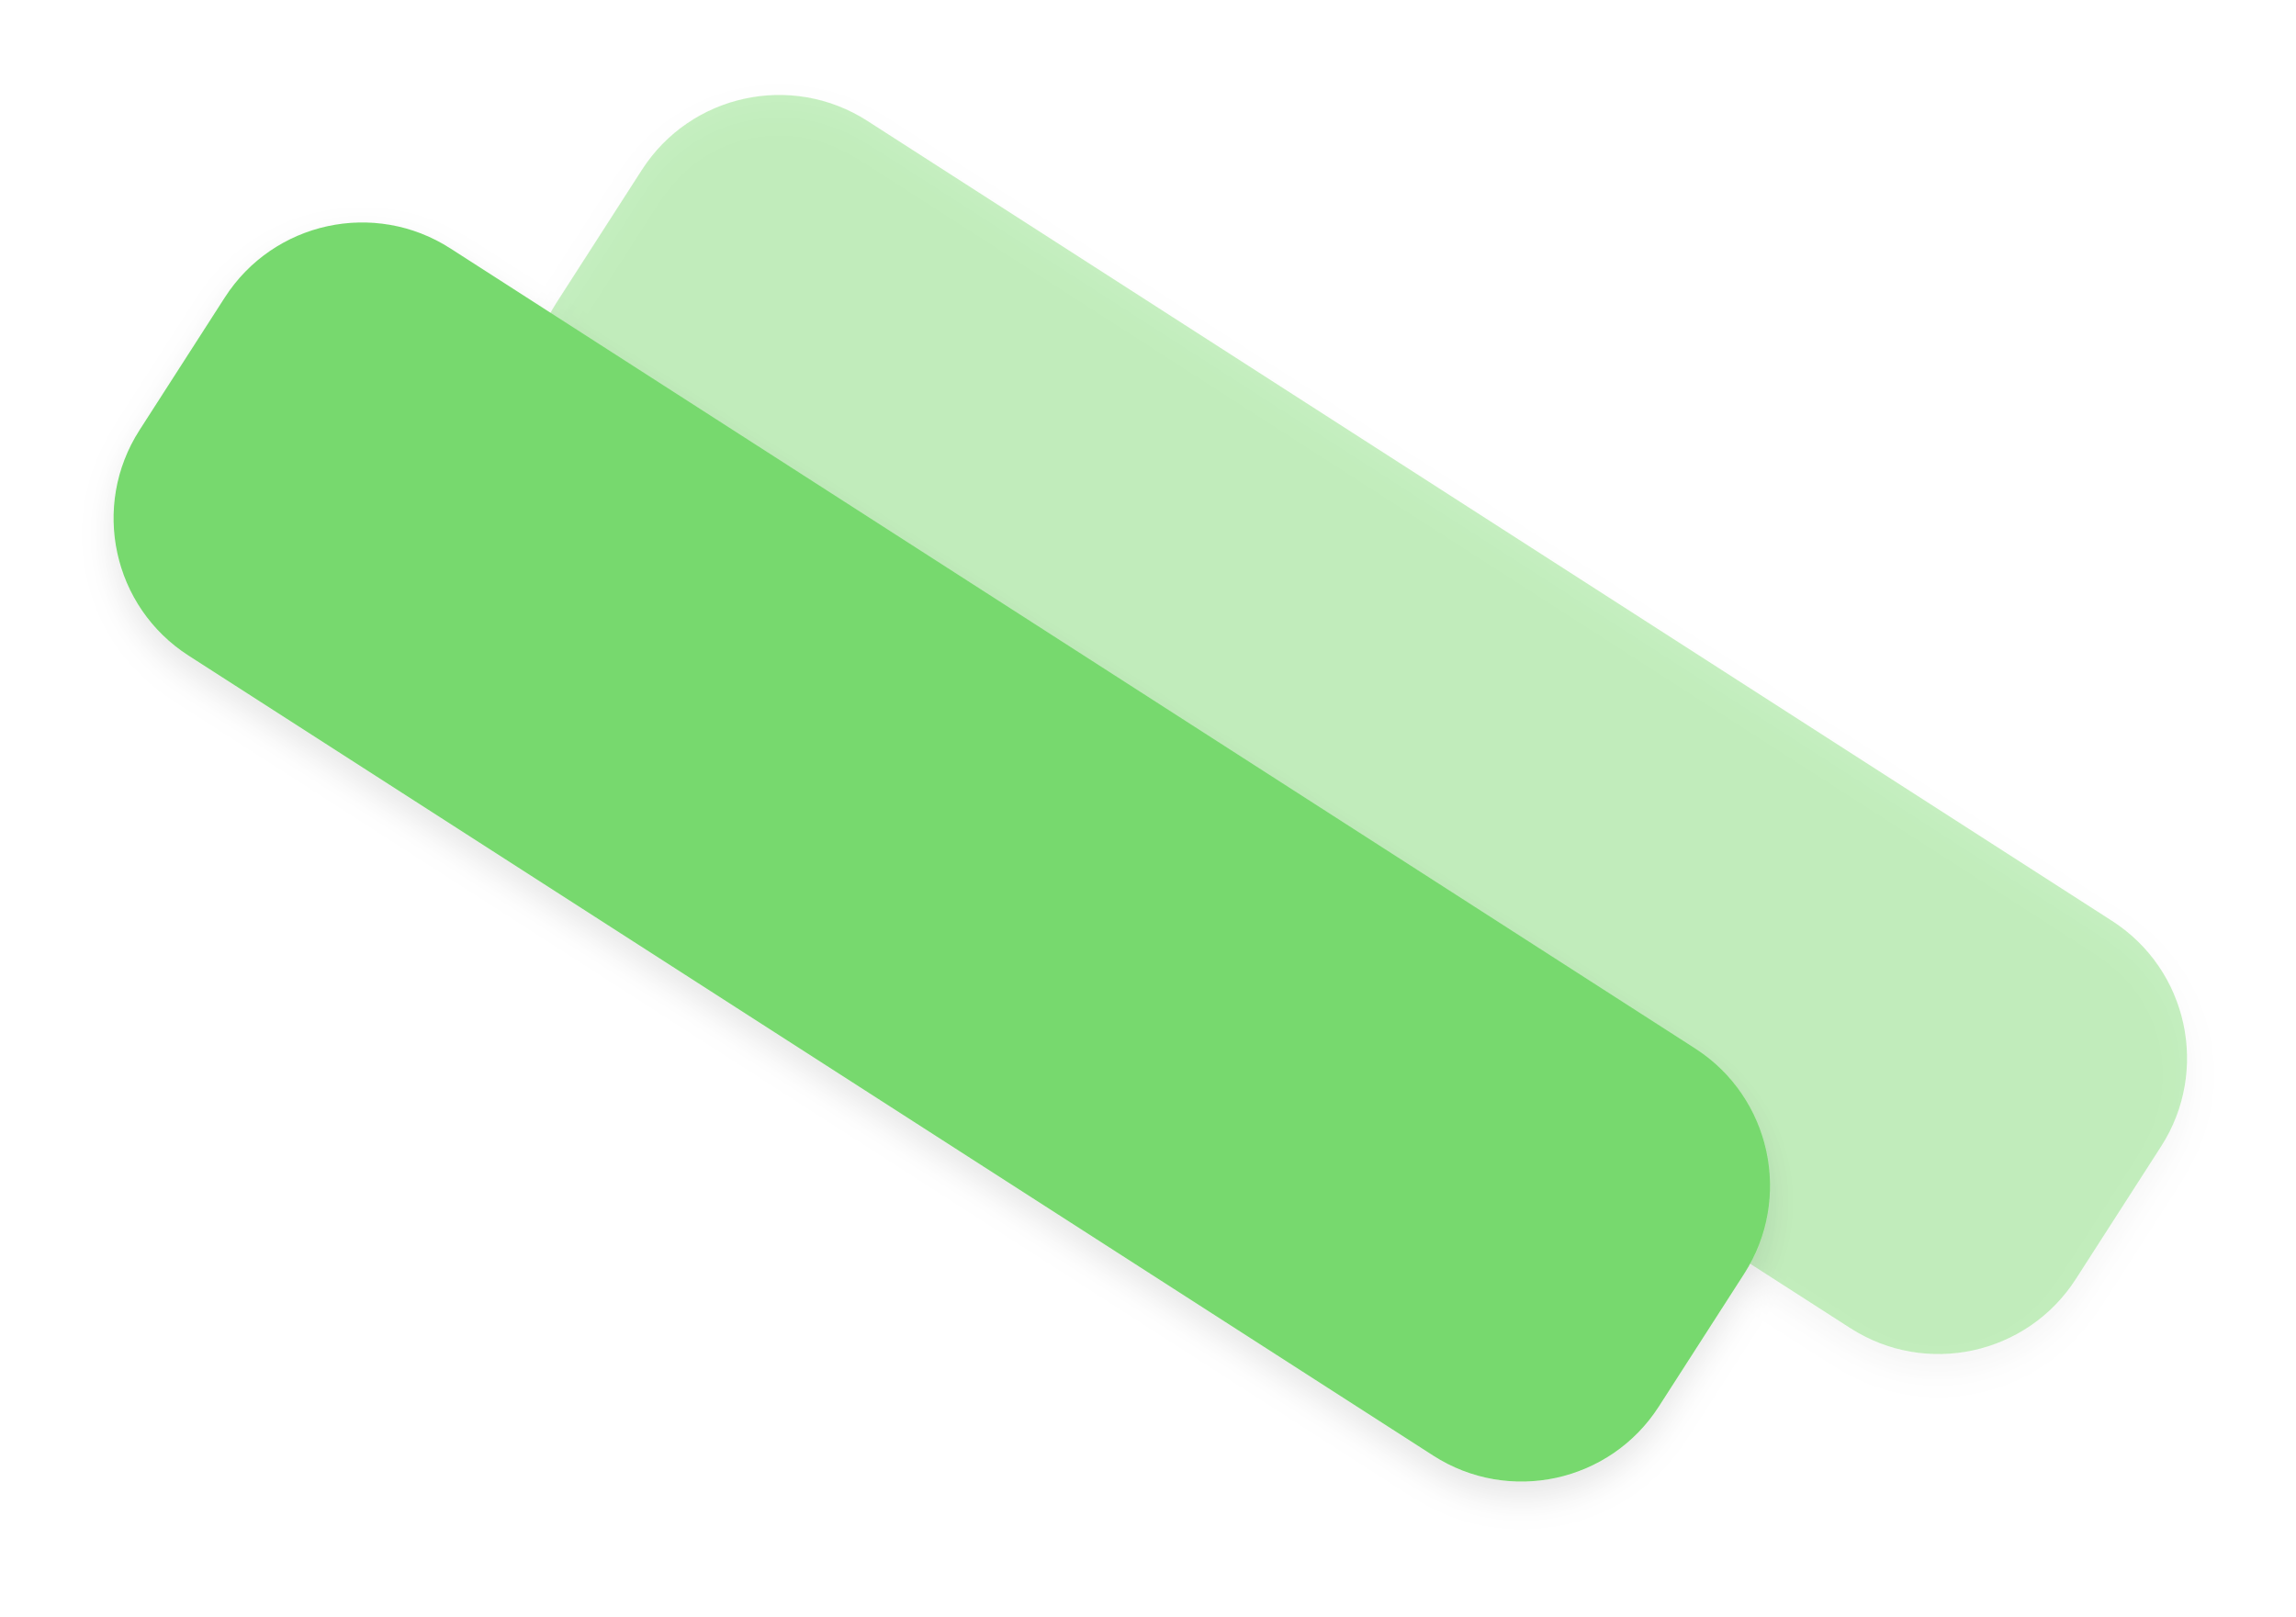
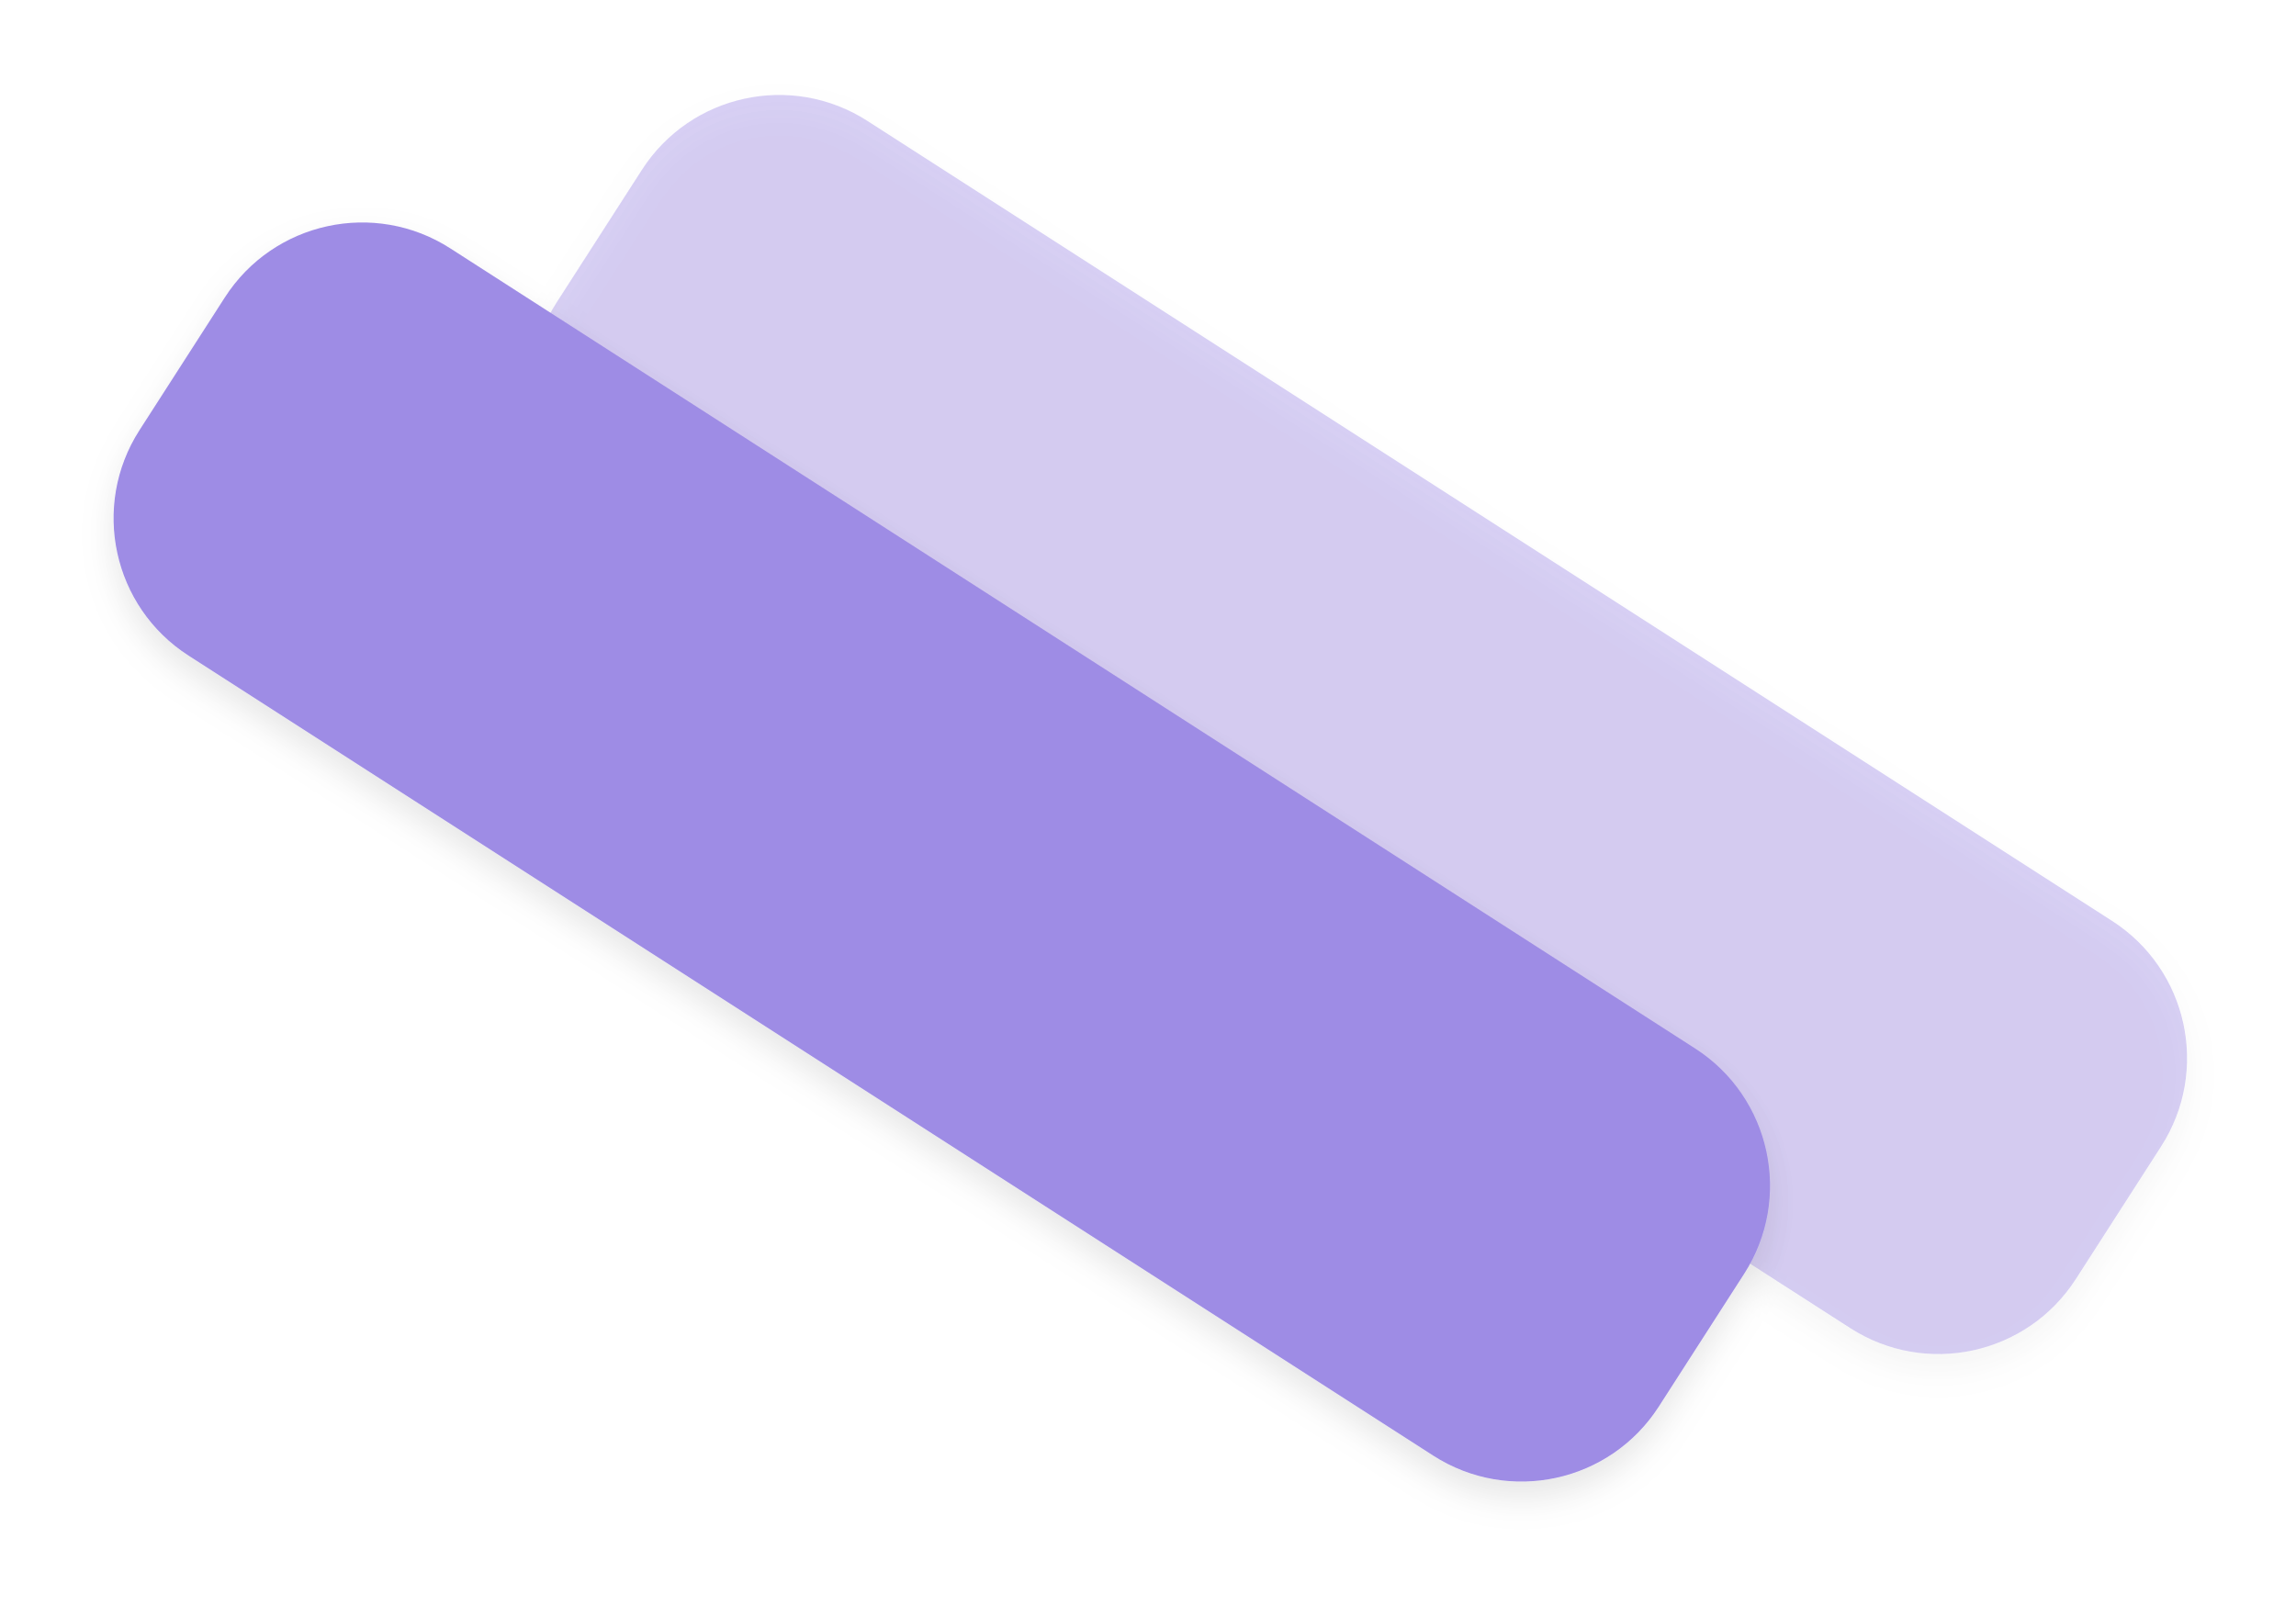
<svg xmlns="http://www.w3.org/2000/svg" viewBox="0 0 421.461 296.873">
  <defs>
-     <style>.a{opacity:0.6;}.b,.c{fill:#1bbf0d;}.b{opacity:0.403;}.d{filter:url(#c);}.e{filter:url(#a);}</style>
+     <style>.a{opacity:0.6;}.b,.c{fill:#5D3FD3;}.b{opacity:0.403;}.d{filter:url(#c);}.e{filter:url(#a);}</style>
    <filter id="a" x="76.55" y="0" width="344.911" height="273.462" filterUnits="userSpaceOnUse">
      <feOffset dy="3" input="SourceAlpha" />
      <feGaussianBlur stdDeviation="3" result="b" />
      <feFlood flood-opacity="0.161" />
      <feComposite operator="in" in2="b" />
      <feComposite in="SourceGraphic" />
    </filter>
    <filter id="c" x="0" y="23.412" width="344.911" height="273.462" filterUnits="userSpaceOnUse">
      <feOffset dy="3" input="SourceAlpha" />
      <feGaussianBlur stdDeviation="3" result="d" />
      <feFlood flood-opacity="0.161" />
      <feComposite operator="in" in2="d" />
      <feComposite in="SourceGraphic" />
    </filter>
  </defs>
  <g class="a" transform="translate(300.731 -277.063)">
    <g class="e" transform="matrix(1, 0, 0, 1, -300.73, 277.06)">
      <rect class="b" width="332" height="89" rx="30" transform="matrix(0.84, 0.54, -0.54, 0.84, 134.02, 6)" />
    </g>
    <g class="d" transform="matrix(1, 0, 0, 1, -300.73, 277.06)">
      <rect class="c" width="332" height="89" rx="30" transform="matrix(0.84, 0.54, -0.54, 0.84, 57.47, 29.41)" />
    </g>
  </g>
</svg>
